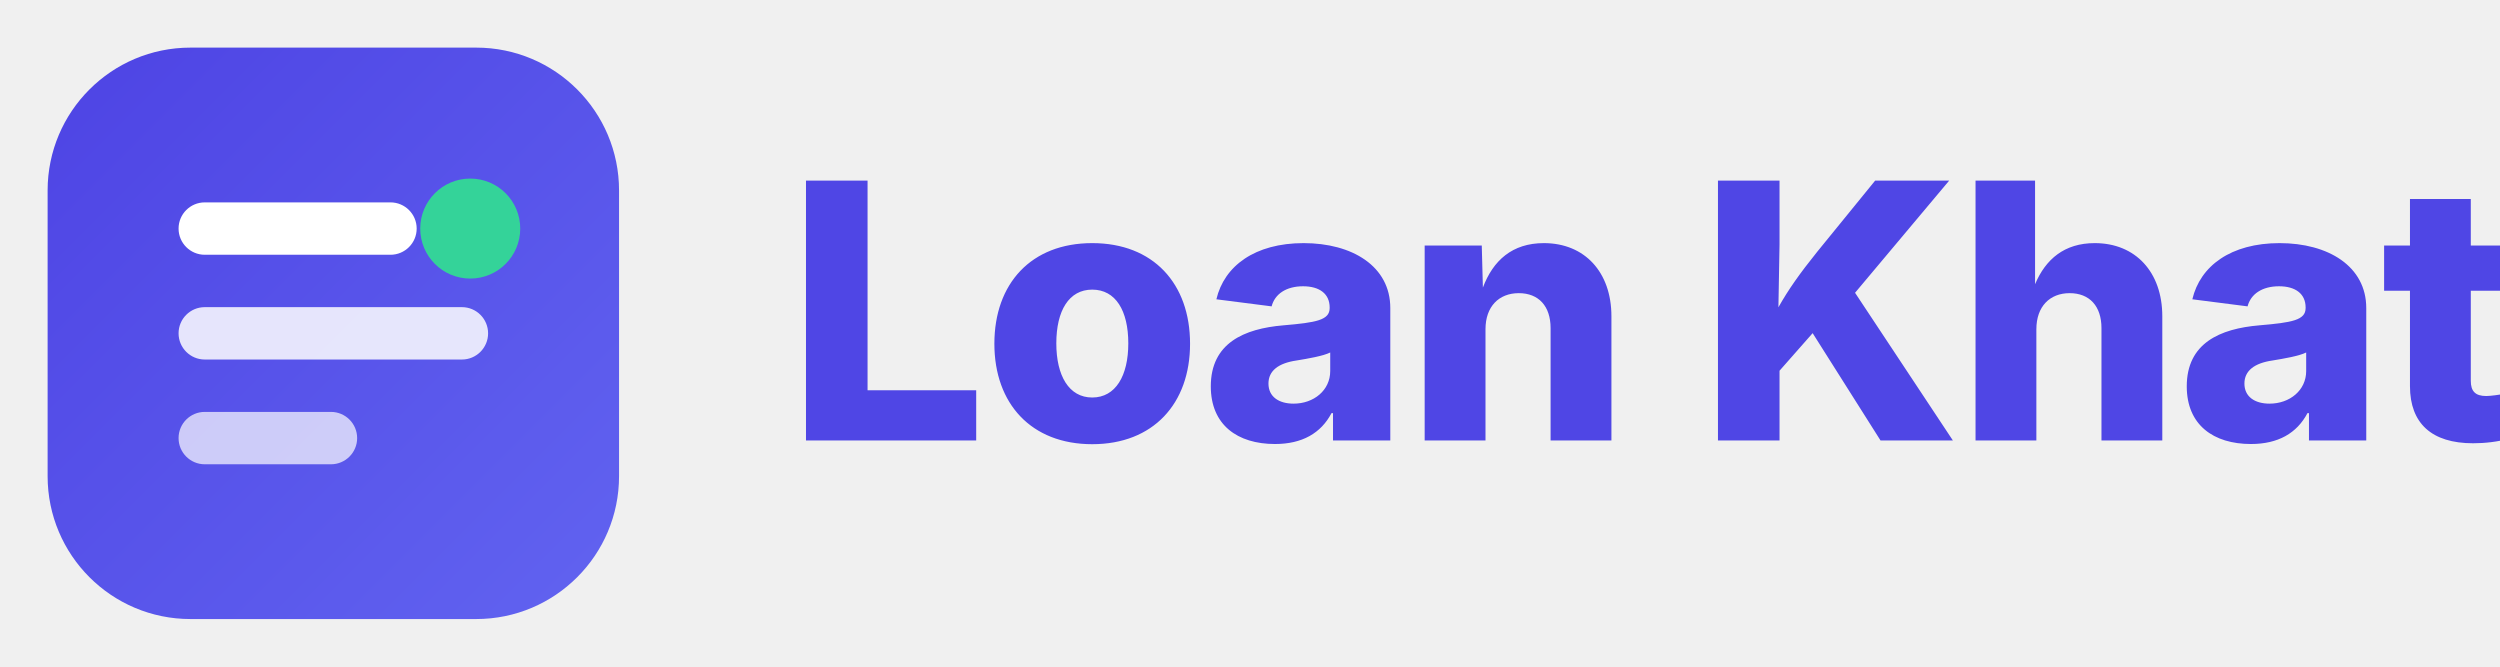
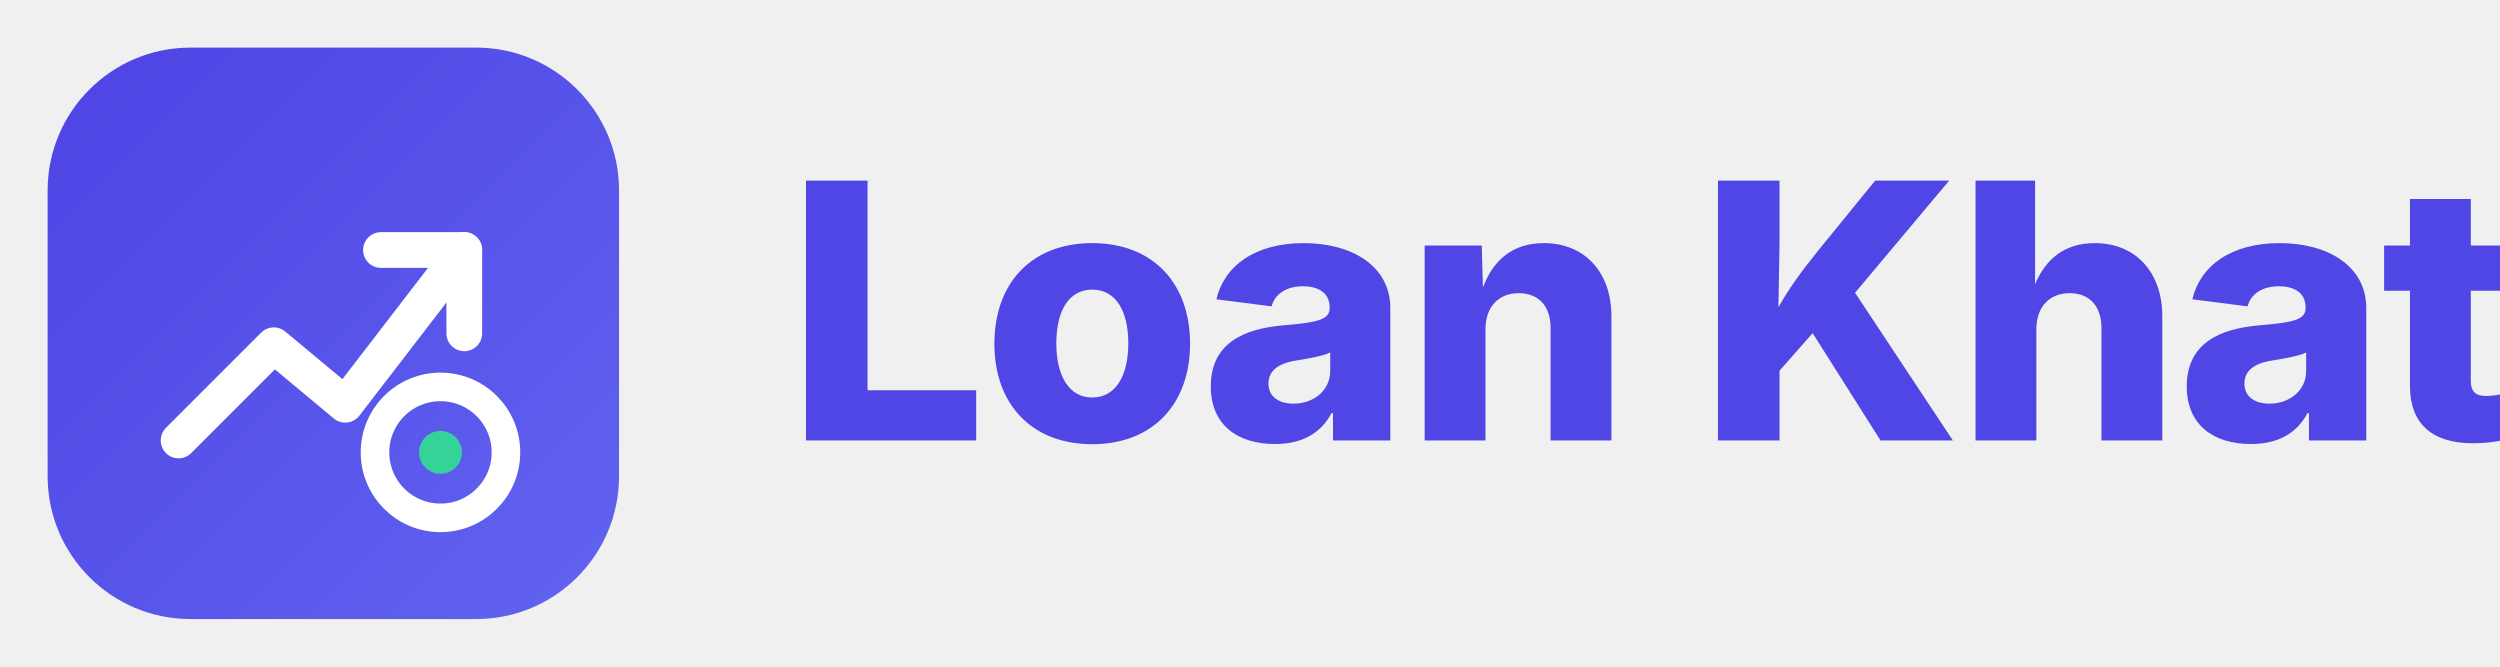
<svg xmlns="http://www.w3.org/2000/svg" width="210" height="56" viewBox="0 0 210 56" fill="none">
  <defs>
    <linearGradient id="bg" x1="4" y1="4" x2="52" y2="52" gradientUnits="userSpaceOnUse">
      <stop stop-color="#4f46e5" />
      <stop offset="1" stop-color="#6366f1" />
    </linearGradient>
  </defs>
  <g transform="translate(4 4)">
    <rect width="48" height="48" rx="12" fill="url(#bg)" />
-     <rect x="11" y="13" width="20" height="4.4" rx="2.2" fill="#ffffff" />
-     <rect x="11" y="21.8" width="26" height="4.4" rx="2.2" fill="#ffffff" fill-opacity="0.85" />
-     <rect x="11" y="30.6" width="15" height="4.4" rx="2.2" fill="#ffffff" fill-opacity="0.7" />
-     <circle cx="35.5" cy="15.2" r="4.2" fill="#34d399" />
+     <path d="M11 33 L19 25 L25 30 L35 17" stroke="#ffffff" stroke-width="3" stroke-linecap="round" stroke-linejoin="round" />
+     <path d="M28 17 L35 17 L35 24" stroke="#ffffff" stroke-width="3" stroke-linecap="round" stroke-linejoin="round" />
+     <circle cx="33" cy="34" r="5.5" stroke="#ffffff" stroke-width="2.4" fill="none" />
+     <circle cx="33" cy="34" r="1.8" fill="#34d399" />
  </g>
  <text x="66" y="37" font-family="Inter, system-ui, -apple-system, Segoe UI, sans-serif" font-size="30" font-weight="800" letter-spacing="-0.5" fill="#4f46e5">Loan Khatam</text>
</svg>
